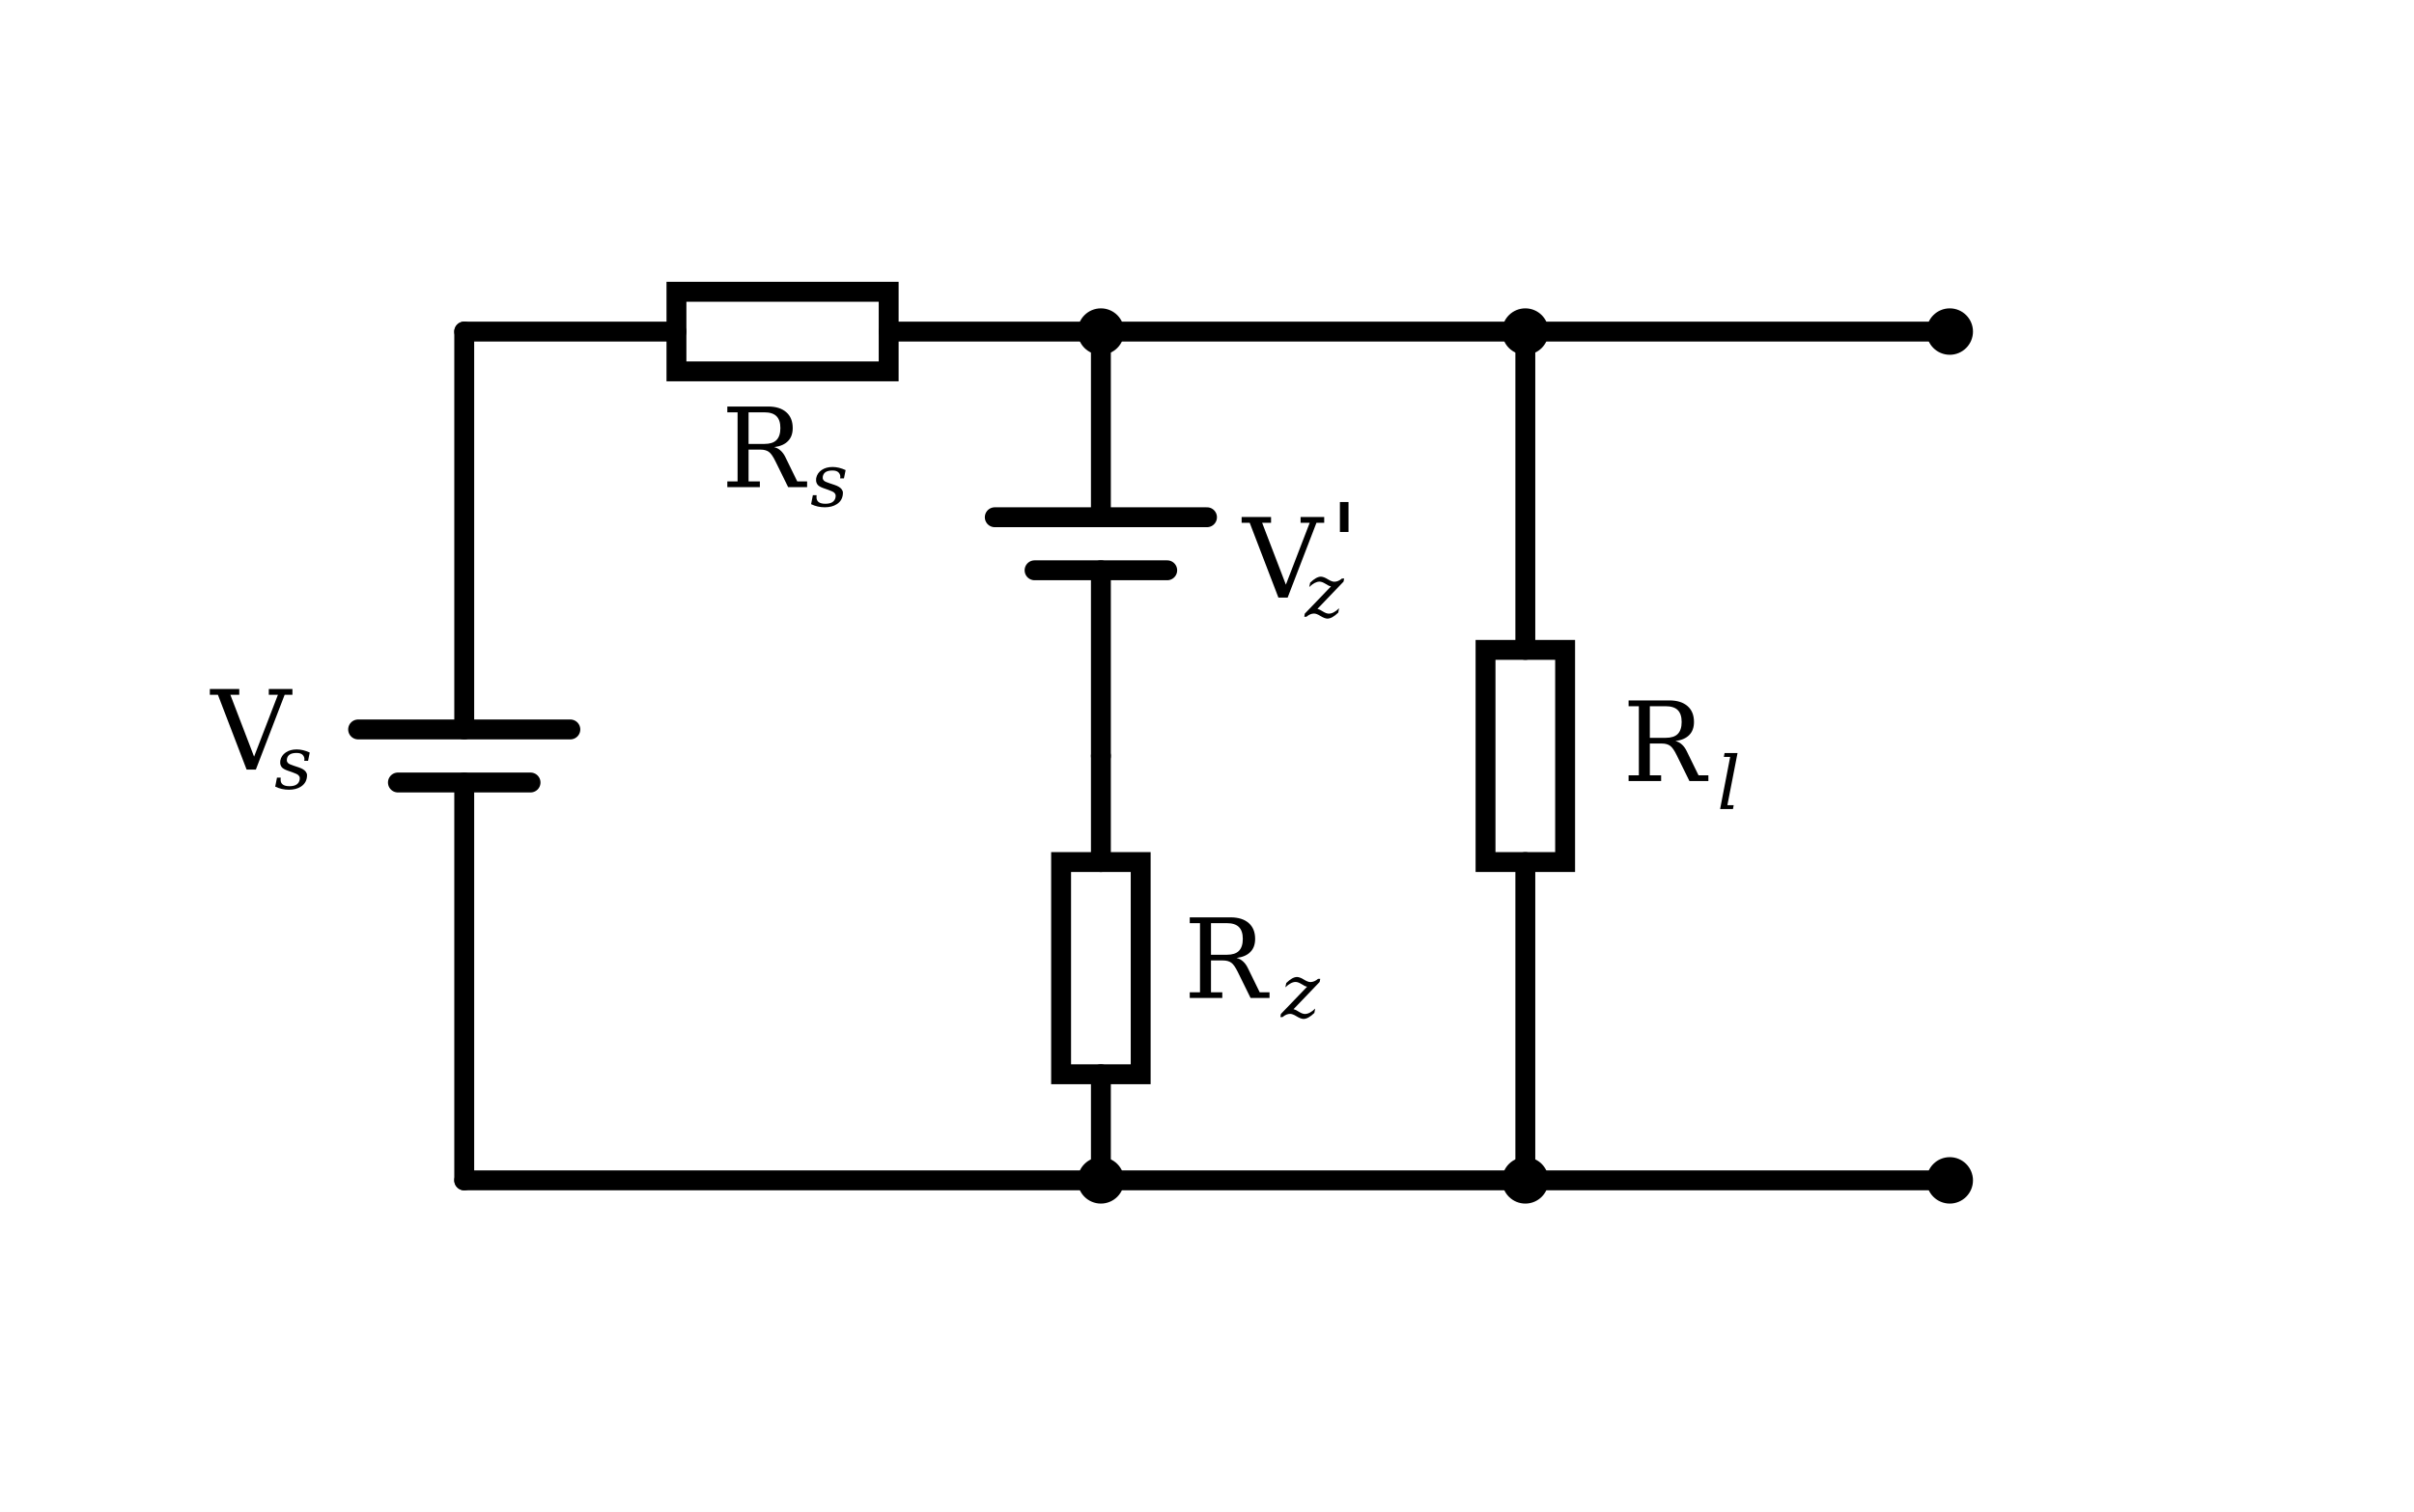
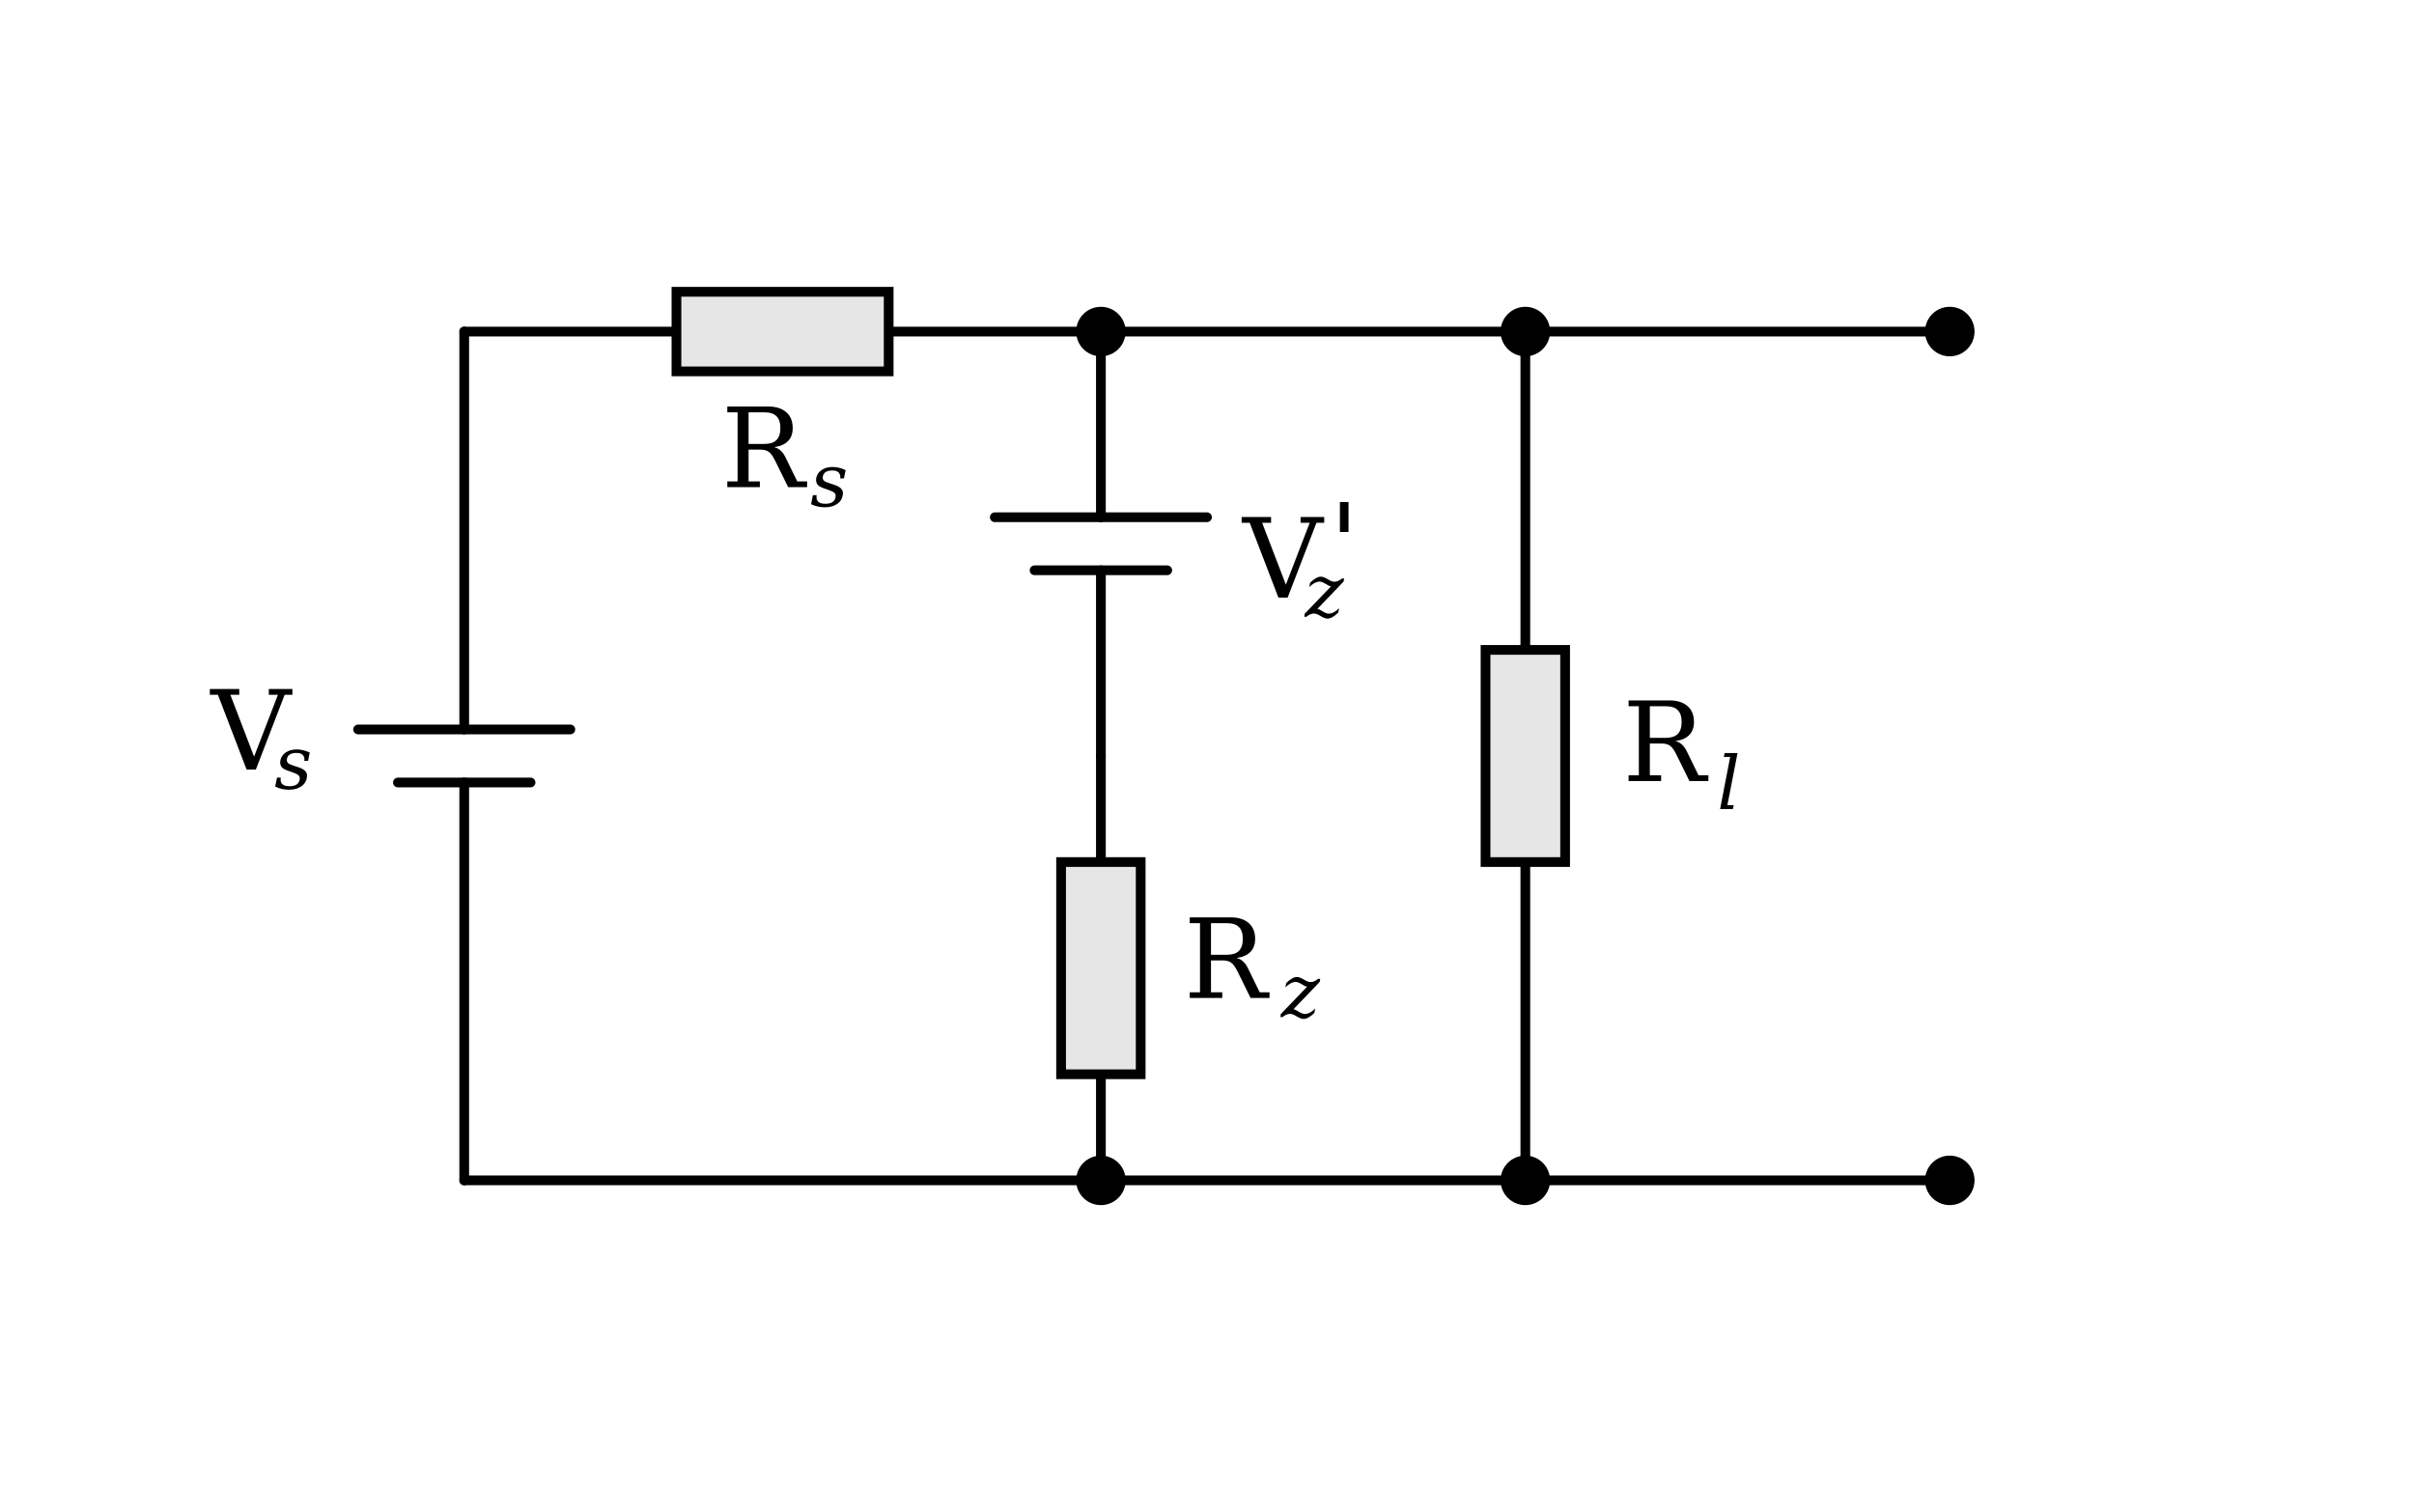
<svg xmlns="http://www.w3.org/2000/svg" version="1.1" width="364" height="228" id="svg31">
  <defs id="defs6">
    <rect x="-55.143" y="104.651" width="27.358" height="23.849" id="rect31" />
    <linearGradient id="OZzwSrZklhIw" x1="0px" x2="32px" y1="0px" y2="0px" gradientUnits="userSpaceOnUse" gradientTransform="translate(98,-230)">
      <stop offset="0" stop-color="#02fc02" id="stop1" />
      <stop offset="1" stop-color="#807f7f" id="stop2" />
    </linearGradient>
    <linearGradient id="ShCWowPogkQp" x1="0px" x2="32px" y1="0px" y2="0px" gradientUnits="userSpaceOnUse" gradientTransform="translate(102,50)">
      <stop offset="0" stop-color="#01fd01" id="stop3" />
      <stop offset="1" stop-color="#02fc02" id="stop4" />
    </linearGradient>
    <linearGradient id="qIiVfPmpCInw" x1="0px" x2="32px" y1="0px" y2="0px" gradientUnits="userSpaceOnUse" gradientTransform="translate(130,-166)">
      <stop offset="0" stop-color="#817e7e" id="stop5" />
      <stop offset="1" stop-color="#807f7f" id="stop6" />
    </linearGradient>
  </defs>
  <rect fill="#000000" stroke="none" x="0" y="0" width="364" height="228" id="rect6" style="fill:#ffffff" />
-   <path fill="none" stroke="#02fc02" paint-order="fill stroke markers" d="m 166,50 h 64" stroke-linecap="round" stroke-miterlimit="10" stroke-width="3" stroke-dasharray="none" id="path6" style="stroke:#000000;fill:#000000" />
  <text fill="#ffffff" stroke="none" font-family="sans-serif" font-size="12px" font-style="normal" font-weight="normal" text-decoration="normal" x="198" y="44" text-anchor="start" dominant-baseline="alphabetic" id="text6" />
-   <path fill="none" stroke="#02fc02" paint-order="fill stroke markers" d="M 230,50 V 98" stroke-linecap="round" stroke-miterlimit="10" stroke-width="3" stroke-dasharray="none" id="path7" style="stroke:#000000" />
-   <path fill="none" stroke="#807f7f" paint-order="fill stroke markers" d="m 230,130 v 48" stroke-linecap="round" stroke-miterlimit="10" stroke-width="3" stroke-dasharray="none" id="path8" style="stroke:#000000" />
-   <rect fill="none" stroke="url(#OZzwSrZklhIw)" x="98" y="-236" width="32" height="12" stroke-linecap="round" stroke-miterlimit="10" stroke-width="3" stroke-dasharray="none" id="rect8" style="stroke:#000000" transform="rotate(90)" />
-   <path fill="none" stroke="#01fd01" paint-order="fill stroke markers" d="m 70,50 h 32" stroke-linecap="round" stroke-miterlimit="10" stroke-width="3" stroke-dasharray="none" id="path9" style="stroke:#000000" />
-   <path fill="none" stroke="#02fc02" paint-order="fill stroke markers" d="m 134,50 h 32" stroke-linecap="round" stroke-miterlimit="10" stroke-width="3" stroke-dasharray="none" id="path10" style="stroke:#000000" />
-   <rect fill="none" stroke="url(#ShCWowPogkQp)" x="102" y="44" width="32" height="12" stroke-linecap="round" stroke-miterlimit="10" stroke-width="3" stroke-dasharray="none" id="rect10" style="stroke:#000000" />
-   <path fill="none" stroke="#807f7f" paint-order="fill stroke markers" d="M 70,178 V 118" stroke-linecap="round" stroke-miterlimit="10" stroke-width="3" stroke-dasharray="none" id="path11" style="stroke:#000000" />
-   <path fill="none" stroke="#01fd01" paint-order="fill stroke markers" d="M 70,110 V 50" stroke-linecap="round" stroke-miterlimit="10" stroke-width="3" stroke-dasharray="none" id="path12" style="stroke:#000000" />
-   <path fill="none" stroke="#807f7f" paint-order="fill stroke markers" d="M 60,118 H 80" stroke-linecap="round" stroke-miterlimit="10" stroke-width="3" stroke-dasharray="none" id="path13" style="stroke:#000000" />
-   <path fill="none" stroke="#01fd01" paint-order="fill stroke markers" d="M 54,110 H 86" stroke-linecap="round" stroke-miterlimit="10" stroke-width="3" stroke-dasharray="none" id="path14" style="stroke:#000000" />
-   <path fill="none" stroke="#807f7f" paint-order="fill stroke markers" d="m 70,178 h 96" stroke-linecap="round" stroke-miterlimit="10" stroke-width="3" stroke-dasharray="none" id="path15" style="stroke:#000000" />
  <text fill="#ffffff" stroke="none" font-family="sans-serif" font-size="12px" font-style="normal" font-weight="normal" text-decoration="normal" x="118" y="172" text-anchor="start" dominant-baseline="alphabetic" id="text15" />
-   <path fill="none" stroke="#807f7f" paint-order="fill stroke markers" d="m 166,178 h 64" stroke-linecap="round" stroke-miterlimit="10" stroke-width="3" stroke-dasharray="none" id="path16" style="stroke:#000000;fill:#000000" />
  <text fill="#ffffff" stroke="none" font-family="sans-serif" font-size="12px" font-style="normal" font-weight="normal" text-decoration="normal" x="198" y="172" text-anchor="start" dominant-baseline="alphabetic" id="text16" />
-   <path fill="none" stroke="#02fc02" paint-order="fill stroke markers" d="m 230,50 h 64" stroke-linecap="round" stroke-miterlimit="10" stroke-width="3" stroke-dasharray="none" id="path17" style="stroke:#000000;fill:#000000" />
  <text fill="#ffffff" stroke="none" font-family="sans-serif" font-size="12px" font-style="normal" font-weight="normal" text-decoration="normal" x="262" y="44" text-anchor="start" dominant-baseline="alphabetic" id="text17" />
-   <path fill="none" stroke="#807f7f" paint-order="fill stroke markers" d="m 230,178 h 64" stroke-linecap="round" stroke-miterlimit="10" stroke-width="3" stroke-dasharray="none" id="path18" style="stroke:#000000;fill:#000000" />
  <text fill="#ffffff" stroke="none" font-family="sans-serif" font-size="12px" font-style="normal" font-weight="normal" text-decoration="normal" x="262" y="172" text-anchor="start" dominant-baseline="alphabetic" id="text18" />
-   <path fill="none" stroke="#817e7e" paint-order="fill stroke markers" d="M 166,114 V 86" stroke-linecap="round" stroke-miterlimit="10" stroke-width="3" stroke-dasharray="none" id="path19" style="stroke:#000000" />
-   <path fill="none" stroke="#02fc02" paint-order="fill stroke markers" d="M 166,78 V 50" stroke-linecap="round" stroke-miterlimit="10" stroke-width="3" stroke-dasharray="none" id="path20" style="stroke:#000000" />
-   <path fill="none" stroke="#817e7e" paint-order="fill stroke markers" d="m 156,86 h 20" stroke-linecap="round" stroke-miterlimit="10" stroke-width="3" stroke-dasharray="none" id="path21" style="stroke:#000000" />
-   <path fill="none" stroke="#02fc02" paint-order="fill stroke markers" d="m 150,78 h 32" stroke-linecap="round" stroke-miterlimit="10" stroke-width="3" stroke-dasharray="none" id="path22" style="stroke:#000000" />
-   <path fill="none" stroke="#817e7e" paint-order="fill stroke markers" d="m 166,114 v 16" stroke-linecap="round" stroke-miterlimit="10" stroke-width="3" stroke-dasharray="none" id="path23" style="stroke:#000000" />
-   <path fill="none" stroke="#807f7f" paint-order="fill stroke markers" d="m 166,162 v 16" stroke-linecap="round" stroke-miterlimit="10" stroke-width="3" stroke-dasharray="none" id="path24" style="stroke:#000000" />
-   <rect fill="none" stroke="url(#qIiVfPmpCInw)" x="130" y="-172" width="32" height="12" stroke-linecap="round" stroke-miterlimit="10" stroke-width="3" stroke-dasharray="none" id="rect24" style="stroke:#000000" transform="rotate(90)" />
-   <path fill="#ffffff" stroke="none" paint-order="stroke fill markers" d="m 169,50 a 3,3 0 1 1 0,-2e-5 z" id="path25" style="stroke:#000000;fill:#000000" />
-   <path fill="#ffffff" stroke="none" paint-order="stroke fill markers" d="m 233,50 a 3,3 0 1 1 0,-2e-5 z" id="path26" style="stroke:#000000;fill:#000000" />
-   <path fill="#ffffff" stroke="none" paint-order="stroke fill markers" d="m 233,178 a 3,3 0 1 1 0,-2e-5 z" id="path27" style="stroke:#000000;fill:#000000" />
-   <path fill="#ffffff" stroke="none" paint-order="stroke fill markers" d="m 169,178 a 3,3 0 1 1 0,-2e-5 z" id="path28" style="stroke:#000000;fill:#000000" />
-   <path fill="#ffffff" stroke="none" paint-order="stroke fill markers" d="m 297,50 a 3,3 0 1 1 0,-2e-5 z" id="path29" style="stroke:#000000;fill:#000000" />
-   <path fill="#ffffff" stroke="none" paint-order="stroke fill markers" d="m 297,178 a 3,3 0 1 1 0,-2e-5 z" id="path30" style="stroke:#000000;fill:#000000" />
-   <g id="g40" transform="translate(86.95659,-3.878568)">
-     <text xml:space="preserve" id="text31" style="font-style:normal;font-variant:normal;font-weight:normal;font-stretch:normal;font-size:16.667px;font-family:'DejaVu Math TeX Gyre';-inkscape-font-specification:'DejaVu Math TeX Gyre, Normal';font-variant-ligatures:normal;font-variant-caps:normal;font-variant-numeric:normal;font-variant-east-asian:normal;white-space:pre;shape-inside:url(#rect31);fill:#000000;stroke:none">
+   <path fill="none" stroke="#02fc02" paint-order="fill stroke markers" d="m 166,50 h 64" stroke-linecap="round" stroke-miterlimit="10" stroke-width="3" stroke-dasharray="none" id="path6" style="fill:#000000;stroke:#000000;stroke-width:1.467;stroke-dasharray:none" />
+   <path fill="none" stroke="#02fc02" paint-order="fill stroke markers" d="M 230,50 V 98" stroke-linecap="round" stroke-miterlimit="10" stroke-width="3" stroke-dasharray="none" id="path7" style="stroke:#000000;stroke-width:1.467;stroke-dasharray:none" />
+   <path fill="none" stroke="#807f7f" paint-order="fill stroke markers" d="m 230,130 v 48" stroke-linecap="round" stroke-miterlimit="10" stroke-width="3" stroke-dasharray="none" id="path8" style="stroke:#000000;stroke-width:1.467;stroke-dasharray:none" />
+   <rect fill="none" stroke="url(#OZzwSrZklhIw)" x="98" y="-236" width="32" height="12" stroke-linecap="round" stroke-miterlimit="10" stroke-width="3" stroke-dasharray="none" id="rect8" style="stroke:#000000;stroke-width:1.467;stroke-dasharray:none;fill:#e6e6e6" transform="rotate(90)" />
+   <path fill="none" stroke="#01fd01" paint-order="fill stroke markers" d="m 70,50 h 32" stroke-linecap="round" stroke-miterlimit="10" stroke-width="3" stroke-dasharray="none" id="path9" style="stroke:#000000;stroke-width:1.467;stroke-dasharray:none" />
+   <path fill="none" stroke="#02fc02" paint-order="fill stroke markers" d="m 134,50 h 32" stroke-linecap="round" stroke-miterlimit="10" stroke-width="3" stroke-dasharray="none" id="path10" style="stroke:#000000;stroke-width:1.467;stroke-dasharray:none" />
+   <rect fill="none" stroke="url(#ShCWowPogkQp)" x="102" y="44" width="32" height="12" stroke-linecap="round" stroke-miterlimit="10" stroke-width="3" stroke-dasharray="none" id="rect10" style="stroke:#000000;stroke-width:1.467;stroke-dasharray:none;fill:#e6e6e6" />
+   <path fill="none" stroke="#807f7f" paint-order="fill stroke markers" d="M 70,178 V 118" stroke-linecap="round" stroke-miterlimit="10" stroke-width="3" stroke-dasharray="none" id="path11" style="stroke:#000000;stroke-width:1.467;stroke-dasharray:none" />
+   <path fill="none" stroke="#01fd01" paint-order="fill stroke markers" d="M 70,110 V 50" stroke-linecap="round" stroke-miterlimit="10" stroke-width="3" stroke-dasharray="none" id="path12" style="stroke:#000000;stroke-width:1.467;stroke-dasharray:none" />
+   <path fill="none" stroke="#807f7f" paint-order="fill stroke markers" d="M 60,118 H 80" stroke-linecap="round" stroke-miterlimit="10" stroke-width="3" stroke-dasharray="none" id="path13" style="stroke:#000000;stroke-width:1.467;stroke-dasharray:none" />
+   <path fill="none" stroke="#01fd01" paint-order="fill stroke markers" d="M 54,110 H 86" stroke-linecap="round" stroke-miterlimit="10" stroke-width="3" stroke-dasharray="none" id="path14" style="stroke:#000000;stroke-width:1.467;stroke-dasharray:none" />
+   <path fill="none" stroke="#807f7f" paint-order="fill stroke markers" d="m 70,178 h 96" stroke-linecap="round" stroke-miterlimit="10" stroke-width="3" stroke-dasharray="none" id="path15" style="stroke:#000000;stroke-width:1.467;stroke-dasharray:none" />
+   <path fill="none" stroke="#807f7f" paint-order="fill stroke markers" d="m 166,178 h 64" stroke-linecap="round" stroke-miterlimit="10" stroke-width="3" stroke-dasharray="none" id="path16" style="fill:#000000;stroke:#000000;stroke-width:1.467;stroke-dasharray:none" />
+   <path fill="none" stroke="#02fc02" paint-order="fill stroke markers" d="m 230,50 h 64" stroke-linecap="round" stroke-miterlimit="10" stroke-width="3" stroke-dasharray="none" id="path17" style="fill:#000000;stroke:#000000;stroke-width:1.467;stroke-dasharray:none" />
+   <path fill="none" stroke="#807f7f" paint-order="fill stroke markers" d="m 230,178 h 64" stroke-linecap="round" stroke-miterlimit="10" stroke-width="3" stroke-dasharray="none" id="path18" style="fill:#000000;stroke:#000000;stroke-width:1.467;stroke-dasharray:none" />
+   <path fill="none" stroke="#817e7e" paint-order="fill stroke markers" d="M 166,114 V 86" stroke-linecap="round" stroke-miterlimit="10" stroke-width="3" stroke-dasharray="none" id="path19" style="stroke:#000000;stroke-width:1.467;stroke-dasharray:none" />
+   <path fill="none" stroke="#02fc02" paint-order="fill stroke markers" d="M 166,78 V 50" stroke-linecap="round" stroke-miterlimit="10" stroke-width="3" stroke-dasharray="none" id="path20" style="stroke:#000000;stroke-width:1.467;stroke-dasharray:none" />
+   <path fill="none" stroke="#817e7e" paint-order="fill stroke markers" d="m 156,86 h 20" stroke-linecap="round" stroke-miterlimit="10" stroke-width="3" stroke-dasharray="none" id="path21" style="stroke:#000000;stroke-width:1.467;stroke-dasharray:none" />
+   <path fill="none" stroke="#02fc02" paint-order="fill stroke markers" d="m 150,78 h 32" stroke-linecap="round" stroke-miterlimit="10" stroke-width="3" stroke-dasharray="none" id="path22" style="stroke:#000000;stroke-width:1.467;stroke-dasharray:none" />
+   <path fill="none" stroke="#817e7e" paint-order="fill stroke markers" d="m 166,114 v 16" stroke-linecap="round" stroke-miterlimit="10" stroke-width="3" stroke-dasharray="none" id="path23" style="stroke:#000000;stroke-width:1.467;stroke-dasharray:none" />
+   <path fill="none" stroke="#807f7f" paint-order="fill stroke markers" d="m 166,162 v 16" stroke-linecap="round" stroke-miterlimit="10" stroke-width="3" stroke-dasharray="none" id="path24" style="stroke:#000000;stroke-width:1.467;stroke-dasharray:none" />
+   <rect fill="none" stroke="url(#qIiVfPmpCInw)" x="130" y="-172" width="32" height="12" stroke-linecap="round" stroke-miterlimit="10" stroke-width="3" stroke-dasharray="none" id="rect24" style="stroke:#000000;stroke-width:1.467;stroke-dasharray:none;fill:#e6e6e6" transform="rotate(90)" />
+   <path fill="#ffffff" stroke="none" paint-order="stroke fill markers" d="m 169,50 a 3,3 0 1 1 0,-2e-5 z" id="path25" style="fill:#000000;stroke:#000000;stroke-width:1.467;stroke-dasharray:none" />
+   <path fill="#ffffff" stroke="none" paint-order="stroke fill markers" d="m 233,50 a 3,3 0 1 1 0,-2e-5 z" id="path26" style="fill:#000000;stroke:#000000;stroke-width:1.467;stroke-dasharray:none" />
+   <path fill="#ffffff" stroke="none" paint-order="stroke fill markers" d="m 233,178 a 3,3 0 1 1 0,-2e-5 z" id="path27" style="fill:#000000;stroke:#000000;stroke-width:1.467;stroke-dasharray:none" />
+   <path fill="#ffffff" stroke="none" paint-order="stroke fill markers" d="m 169,178 a 3,3 0 1 1 0,-2e-5 z" id="path28" style="fill:#000000;stroke:#000000;stroke-width:1.467;stroke-dasharray:none" />
+   <path fill="#ffffff" stroke="none" paint-order="stroke fill markers" d="m 297,50 a 3,3 0 1 1 0,-2e-5 z" id="path29" style="fill:#000000;stroke:#000000;stroke-width:1.467;stroke-dasharray:none" />
+   <path fill="#ffffff" stroke="none" paint-order="stroke fill markers" d="m 297,178 a 3,3 0 1 1 0,-2e-5 z" id="path30" style="fill:#000000;stroke:#000000;stroke-width:1.467;stroke-dasharray:none" />
+   <g id="g40" transform="translate(86.95659,-3.878568)" style="stroke-width:1.467;stroke-dasharray:none">
+     <text xml:space="preserve" id="text31" style="font-style:normal;font-variant:normal;font-weight:normal;font-stretch:normal;font-size:16.667px;font-family:'DejaVu Math TeX Gyre';-inkscape-font-specification:'DejaVu Math TeX Gyre, Normal';font-variant-ligatures:normal;font-variant-caps:normal;font-variant-numeric:normal;font-variant-east-asian:normal;white-space:pre;shape-inside:url(#rect31);display:inline;fill:#000000;stroke:none;stroke-width:1.467;stroke-dasharray:none">
      <tspan x="-55.143" y="119.934" id="tspan2">V</tspan>
    </text>
-     <text xml:space="preserve" style="font-style:italic;font-variant:normal;font-weight:normal;font-stretch:normal;font-size:11.107px;font-family:'DejaVu Serif';-inkscape-font-specification:'DejaVu Serif, Italic';font-variant-ligatures:normal;font-variant-caps:normal;font-variant-numeric:normal;font-variant-east-asian:normal;fill:#000000;stroke:none" x="-45.582" y="122.816" id="text36">
+     <text xml:space="preserve" style="font-style:italic;font-variant:normal;font-weight:normal;font-stretch:normal;font-size:11.107px;font-family:'DejaVu Serif';-inkscape-font-specification:'DejaVu Serif, Italic';font-variant-ligatures:normal;font-variant-caps:normal;font-variant-numeric:normal;font-variant-east-asian:normal;fill:#000000;stroke:none;stroke-width:1.467;stroke-dasharray:none" x="-45.582" y="122.816" id="text36">
      <tspan id="tspan36" x="-45.582" y="122.816">s</tspan>
    </text>
  </g>
-   <g id="g43" transform="translate(253.1165,41.88135)">
-     <text xml:space="preserve" style="font-style:normal;font-variant:normal;font-weight:normal;font-stretch:normal;font-size:16.667px;font-family:'DejaVu Math TeX Gyre';-inkscape-font-specification:'DejaVu Math TeX Gyre, Normal';font-variant-ligatures:normal;font-variant-caps:normal;font-variant-numeric:normal;font-variant-east-asian:normal;fill:#000000;stroke:none" x="-144.367" y="31.579" id="text35">
+   <g id="g43" transform="translate(253.1165,41.88135)" style="stroke-width:1.467;stroke-dasharray:none">
+     <text xml:space="preserve" style="font-style:normal;font-variant:normal;font-weight:normal;font-stretch:normal;font-size:16.667px;font-family:'DejaVu Math TeX Gyre';-inkscape-font-specification:'DejaVu Math TeX Gyre, Normal';font-variant-ligatures:normal;font-variant-caps:normal;font-variant-numeric:normal;font-variant-east-asian:normal;fill:#000000;stroke:none;stroke-width:1.467;stroke-dasharray:none" x="-144.367" y="31.579" id="text35">
      <tspan id="tspan35" x="-144.367" y="31.579">R</tspan>
    </text>
-     <text xml:space="preserve" style="font-style:italic;font-variant:normal;font-weight:normal;font-stretch:normal;font-size:11.107px;font-family:'DejaVu Serif';-inkscape-font-specification:'DejaVu Serif, Italic';font-variant-ligatures:normal;font-variant-caps:normal;font-variant-numeric:normal;font-variant-east-asian:normal;fill:#000000;stroke:none" x="-130.937" y="34.461" id="text37">
+     <text xml:space="preserve" style="font-style:italic;font-variant:normal;font-weight:normal;font-stretch:normal;font-size:11.107px;font-family:'DejaVu Serif';-inkscape-font-specification:'DejaVu Serif, Italic';font-variant-ligatures:normal;font-variant-caps:normal;font-variant-numeric:normal;font-variant-east-asian:normal;fill:#000000;stroke:none;stroke-width:1.467;stroke-dasharray:none" x="-130.937" y="34.461" id="text37">
      <tspan id="tspan37" x="-130.937" y="34.461">s</tspan>
    </text>
  </g>
-   <g id="g45" transform="translate(290.5316,92.9928)">
-     <text xml:space="preserve" style="font-style:normal;font-variant:normal;font-weight:normal;font-stretch:normal;font-size:16.667px;font-family:'DejaVu Math TeX Gyre';-inkscape-font-specification:'DejaVu Math TeX Gyre, Normal';font-variant-ligatures:normal;font-variant-caps:normal;font-variant-numeric:normal;font-variant-east-asian:normal;fill:#000000;stroke:none" x="-112.056" y="57.5" id="text33">
+   <g id="g45" transform="translate(290.5316,92.9928)" style="stroke-width:1.467;stroke-dasharray:none">
+     <text xml:space="preserve" style="font-style:normal;font-variant:normal;font-weight:normal;font-stretch:normal;font-size:16.667px;font-family:'DejaVu Math TeX Gyre';-inkscape-font-specification:'DejaVu Math TeX Gyre, Normal';font-variant-ligatures:normal;font-variant-caps:normal;font-variant-numeric:normal;font-variant-east-asian:normal;fill:#000000;stroke:none;stroke-width:1.467;stroke-dasharray:none" x="-112.056" y="57.5" id="text33">
      <tspan id="tspan33" x="-112.056" y="57.5">R</tspan>
    </text>
-     <text xml:space="preserve" style="font-style:italic;font-variant:normal;font-weight:normal;font-stretch:normal;font-size:11.107px;font-family:'DejaVu Serif';-inkscape-font-specification:'DejaVu Serif, Italic';font-variant-ligatures:normal;font-variant-caps:normal;font-variant-numeric:normal;font-variant-east-asian:normal;fill:#000000;stroke:none" x="-97.358" y="60.382" id="text39">
+     <text xml:space="preserve" style="font-style:italic;font-variant:normal;font-weight:normal;font-stretch:normal;font-size:11.107px;font-family:'DejaVu Serif';-inkscape-font-specification:'DejaVu Serif, Italic';font-variant-ligatures:normal;font-variant-caps:normal;font-variant-numeric:normal;font-variant-east-asian:normal;fill:#000000;stroke:none;stroke-width:1.467;stroke-dasharray:none" x="-97.358" y="60.382" id="text39">
      <tspan id="tspan39" x="-97.358" y="60.382">z</tspan>
    </text>
  </g>
-   <g id="g44" transform="translate(316.2236,86.70181)">
-     <text xml:space="preserve" style="font-style:normal;font-variant:normal;font-weight:normal;font-stretch:normal;font-size:16.667px;font-family:'DejaVu Math TeX Gyre';-inkscape-font-specification:'DejaVu Math TeX Gyre, Normal';font-variant-ligatures:normal;font-variant-caps:normal;font-variant-numeric:normal;font-variant-east-asian:normal;fill:#000000;stroke:none" x="-71.573" y="31.079" id="text34">
+   <g id="g44" transform="translate(316.2236,86.70181)" style="stroke-width:1.467;stroke-dasharray:none">
+     <text xml:space="preserve" style="font-style:normal;font-variant:normal;font-weight:normal;font-stretch:normal;font-size:16.667px;font-family:'DejaVu Math TeX Gyre';-inkscape-font-specification:'DejaVu Math TeX Gyre, Normal';font-variant-ligatures:normal;font-variant-caps:normal;font-variant-numeric:normal;font-variant-east-asian:normal;fill:#000000;stroke:none;stroke-width:1.467;stroke-dasharray:none" x="-71.573" y="31.079" id="text34">
      <tspan id="tspan34" x="-71.573" y="31.079">R</tspan>
    </text>
-     <text xml:space="preserve" style="font-style:italic;font-variant:normal;font-weight:normal;font-stretch:normal;font-size:11.107px;font-family:'DejaVu Serif';-inkscape-font-specification:'DejaVu Serif, Italic';font-variant-ligatures:normal;font-variant-caps:normal;font-variant-numeric:normal;font-variant-east-asian:normal;fill:#000000;stroke:none" x="-57.32" y="35.298" id="text40">
+     <text xml:space="preserve" style="font-style:italic;font-variant:normal;font-weight:normal;font-stretch:normal;font-size:11.107px;font-family:'DejaVu Serif';-inkscape-font-specification:'DejaVu Serif, Italic';font-variant-ligatures:normal;font-variant-caps:normal;font-variant-numeric:normal;font-variant-east-asian:normal;fill:#000000;stroke:none;stroke-width:1.467;stroke-dasharray:none" x="-57.32" y="35.298" id="text40">
      <tspan id="tspan40" x="-57.32" y="35.298">l</tspan>
    </text>
  </g>
-   <g id="g42" transform="translate(321.5534,-50.38437)">
-     <g id="g41">
-       <text xml:space="preserve" style="font-style:normal;font-variant:normal;font-weight:normal;font-stretch:normal;font-size:16.667px;font-family:'DejaVu Math TeX Gyre';-inkscape-font-specification:'DejaVu Math TeX Gyre, Normal';font-variant-ligatures:normal;font-variant-caps:normal;font-variant-numeric:normal;font-variant-east-asian:normal;fill:#000000;stroke:none" x="-134.161" y="140.506" id="text32">
+   <g id="g42" transform="translate(321.5534,-50.38437)" style="stroke-width:1.467;stroke-dasharray:none">
+     <g id="g41" style="stroke-width:1.467;stroke-dasharray:none">
+       <text xml:space="preserve" style="font-style:normal;font-variant:normal;font-weight:normal;font-stretch:normal;font-size:16.667px;font-family:'DejaVu Math TeX Gyre';-inkscape-font-specification:'DejaVu Math TeX Gyre, Normal';font-variant-ligatures:normal;font-variant-caps:normal;font-variant-numeric:normal;font-variant-east-asian:normal;fill:#000000;stroke:none;stroke-width:1.467;stroke-dasharray:none" x="-134.161" y="140.506" id="text32">
        <tspan id="tspan32" x="-134.161" y="140.506">V</tspan>
      </text>
-       <text xml:space="preserve" style="font-style:italic;font-variant:normal;font-weight:normal;font-stretch:normal;font-size:11.107px;font-family:'DejaVu Serif';-inkscape-font-specification:'DejaVu Serif, Italic';font-variant-ligatures:normal;font-variant-caps:normal;font-variant-numeric:normal;font-variant-east-asian:normal;fill:#000000;stroke:none" x="-124.776" y="143.389" id="text38">
+       <text xml:space="preserve" style="font-style:italic;font-variant:normal;font-weight:normal;font-stretch:normal;font-size:11.107px;font-family:'DejaVu Serif';-inkscape-font-specification:'DejaVu Serif, Italic';font-variant-ligatures:normal;font-variant-caps:normal;font-variant-numeric:normal;font-variant-east-asian:normal;fill:#000000;stroke:none;stroke-width:1.467;stroke-dasharray:none" x="-124.776" y="143.389" id="text38">
        <tspan id="tspan38" x="-124.776" y="143.389">z</tspan>
      </text>
    </g>
-     <text xml:space="preserve" style="font-style:normal;font-variant:normal;font-weight:normal;font-stretch:normal;font-size:16.667px;font-family:'DejaVu Math TeX Gyre';-inkscape-font-specification:'DejaVu Math TeX Gyre, Normal';font-variant-ligatures:normal;font-variant-caps:normal;font-variant-numeric:normal;font-variant-east-asian:normal;fill:#000000;stroke:none" x="-121.153" y="138.248" id="text41">
+     <text xml:space="preserve" style="font-style:normal;font-variant:normal;font-weight:normal;font-stretch:normal;font-size:16.667px;font-family:'DejaVu Math TeX Gyre';-inkscape-font-specification:'DejaVu Math TeX Gyre, Normal';font-variant-ligatures:normal;font-variant-caps:normal;font-variant-numeric:normal;font-variant-east-asian:normal;fill:#000000;stroke:none;stroke-width:1.467;stroke-dasharray:none" x="-121.153" y="138.248" id="text41">
      <tspan id="tspan41" x="-121.153" y="138.248">'</tspan>
    </text>
  </g>
</svg>
